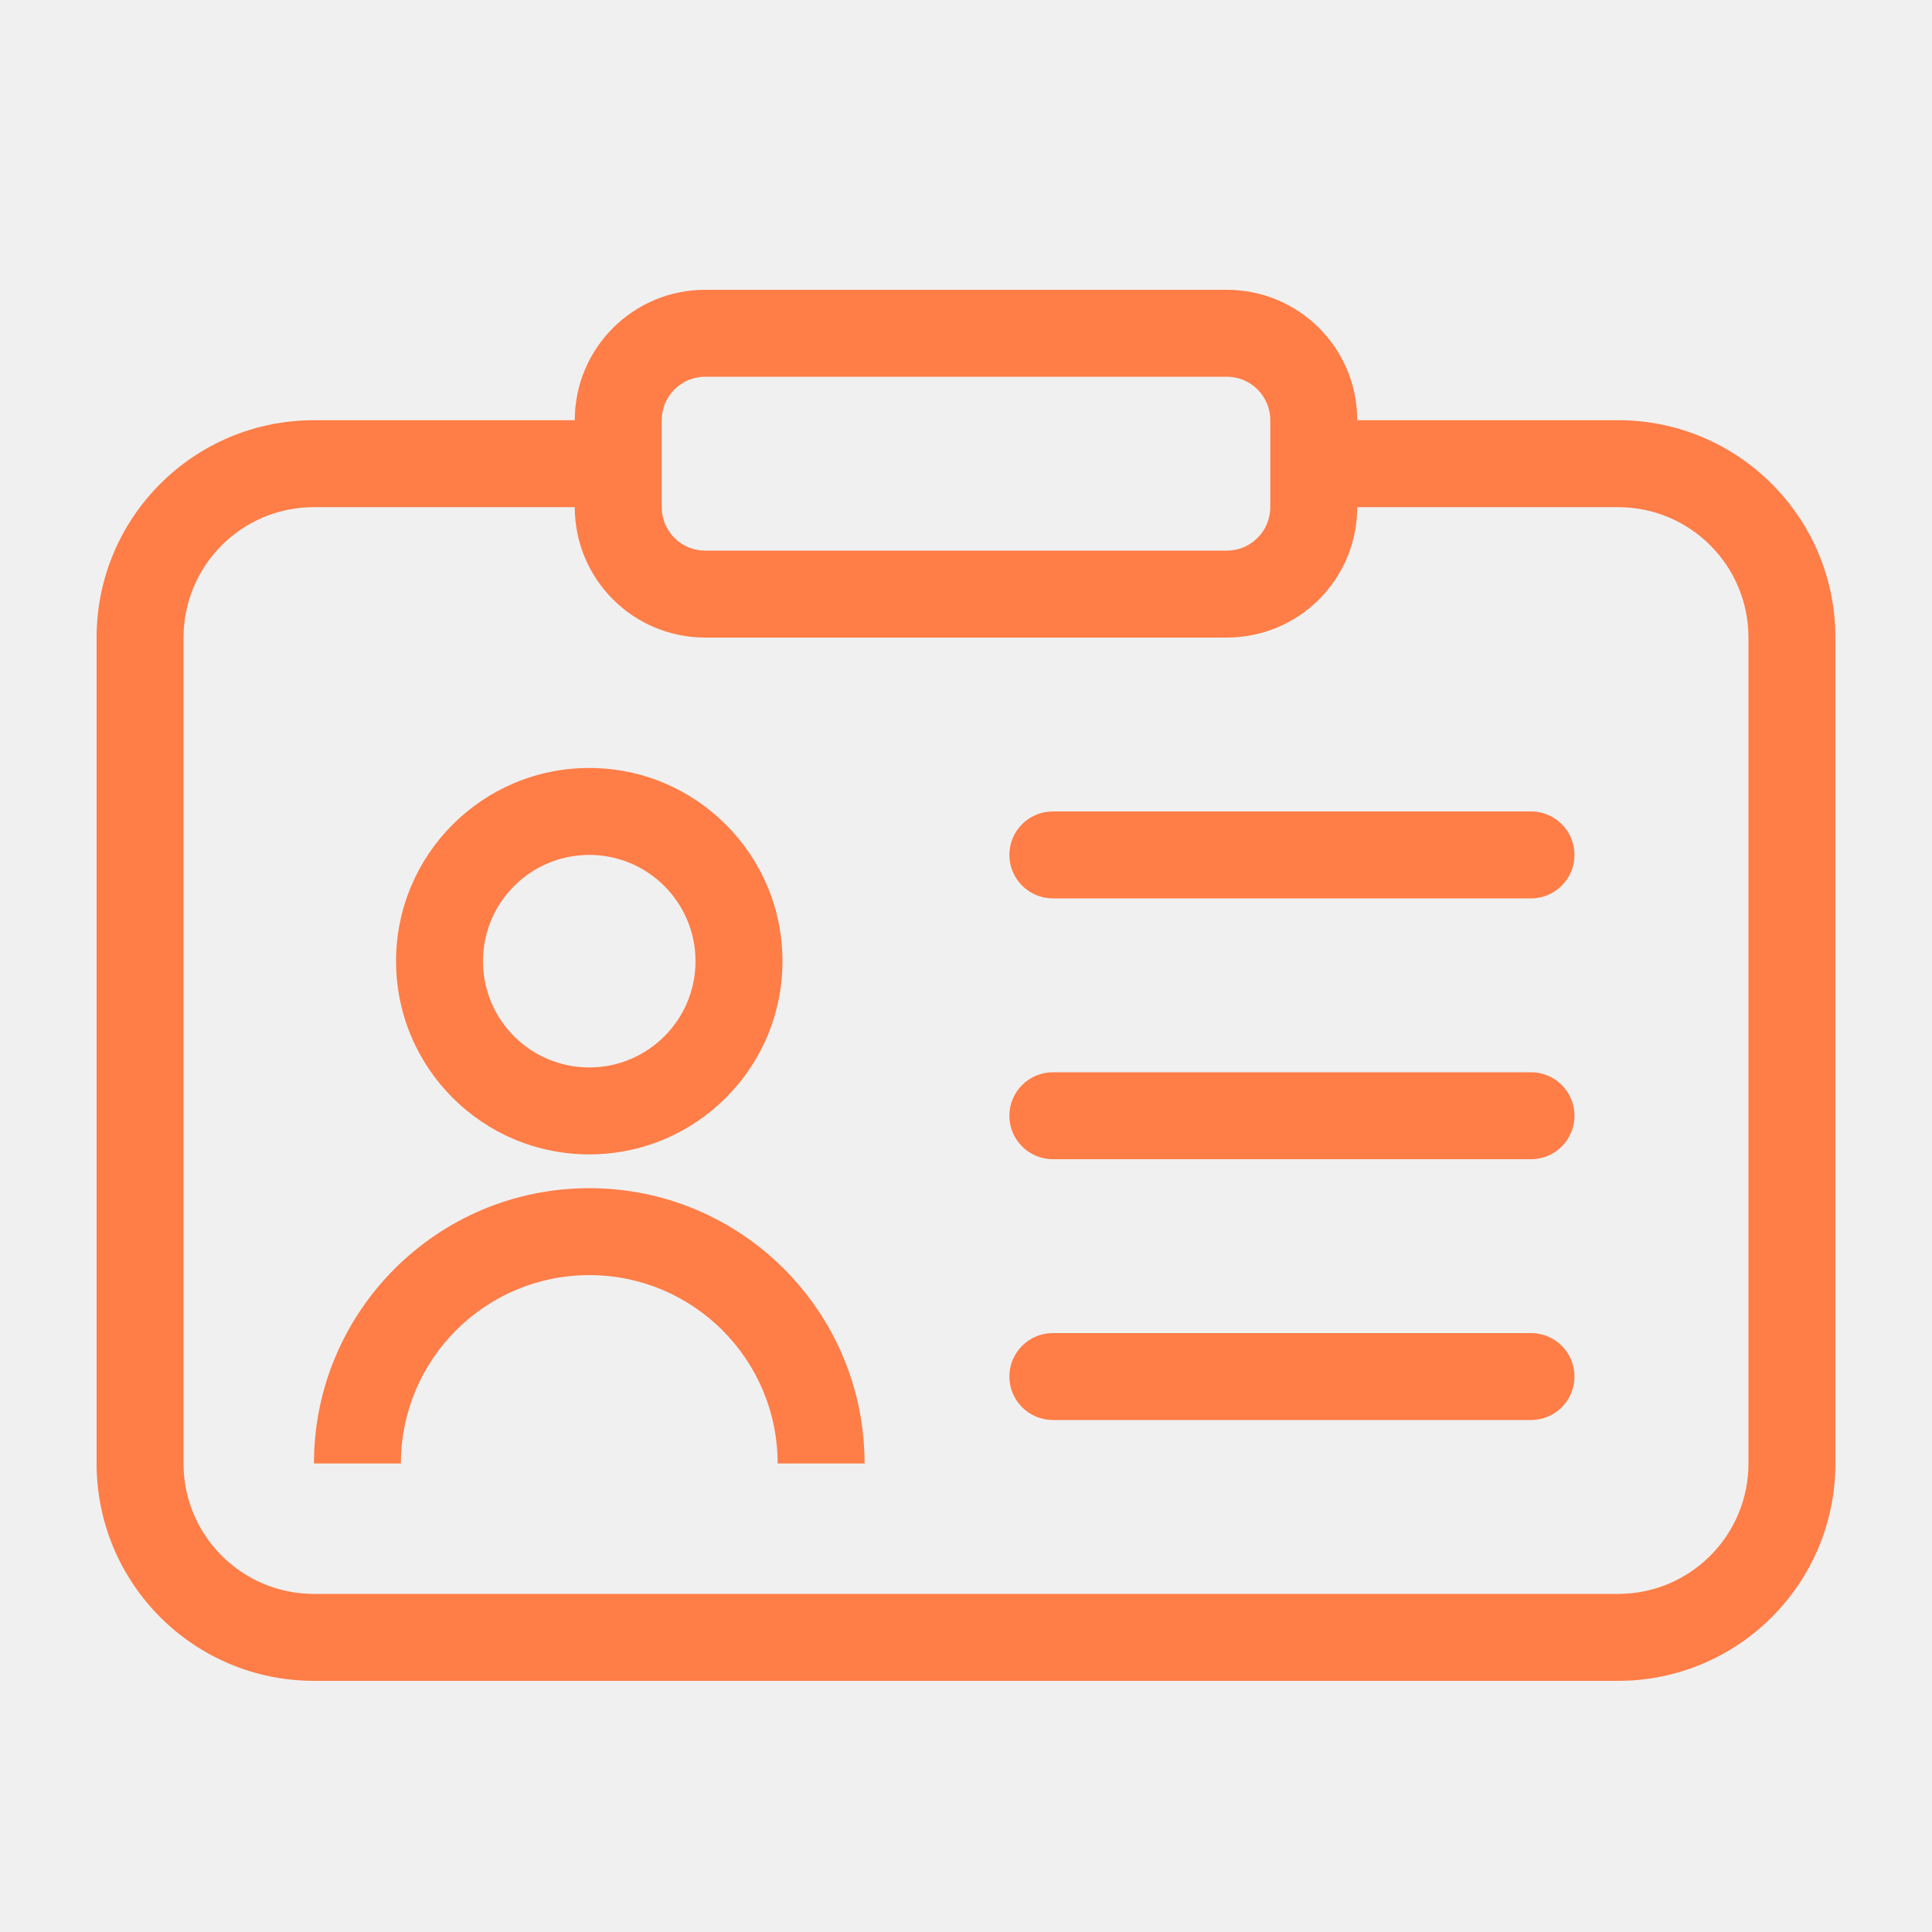
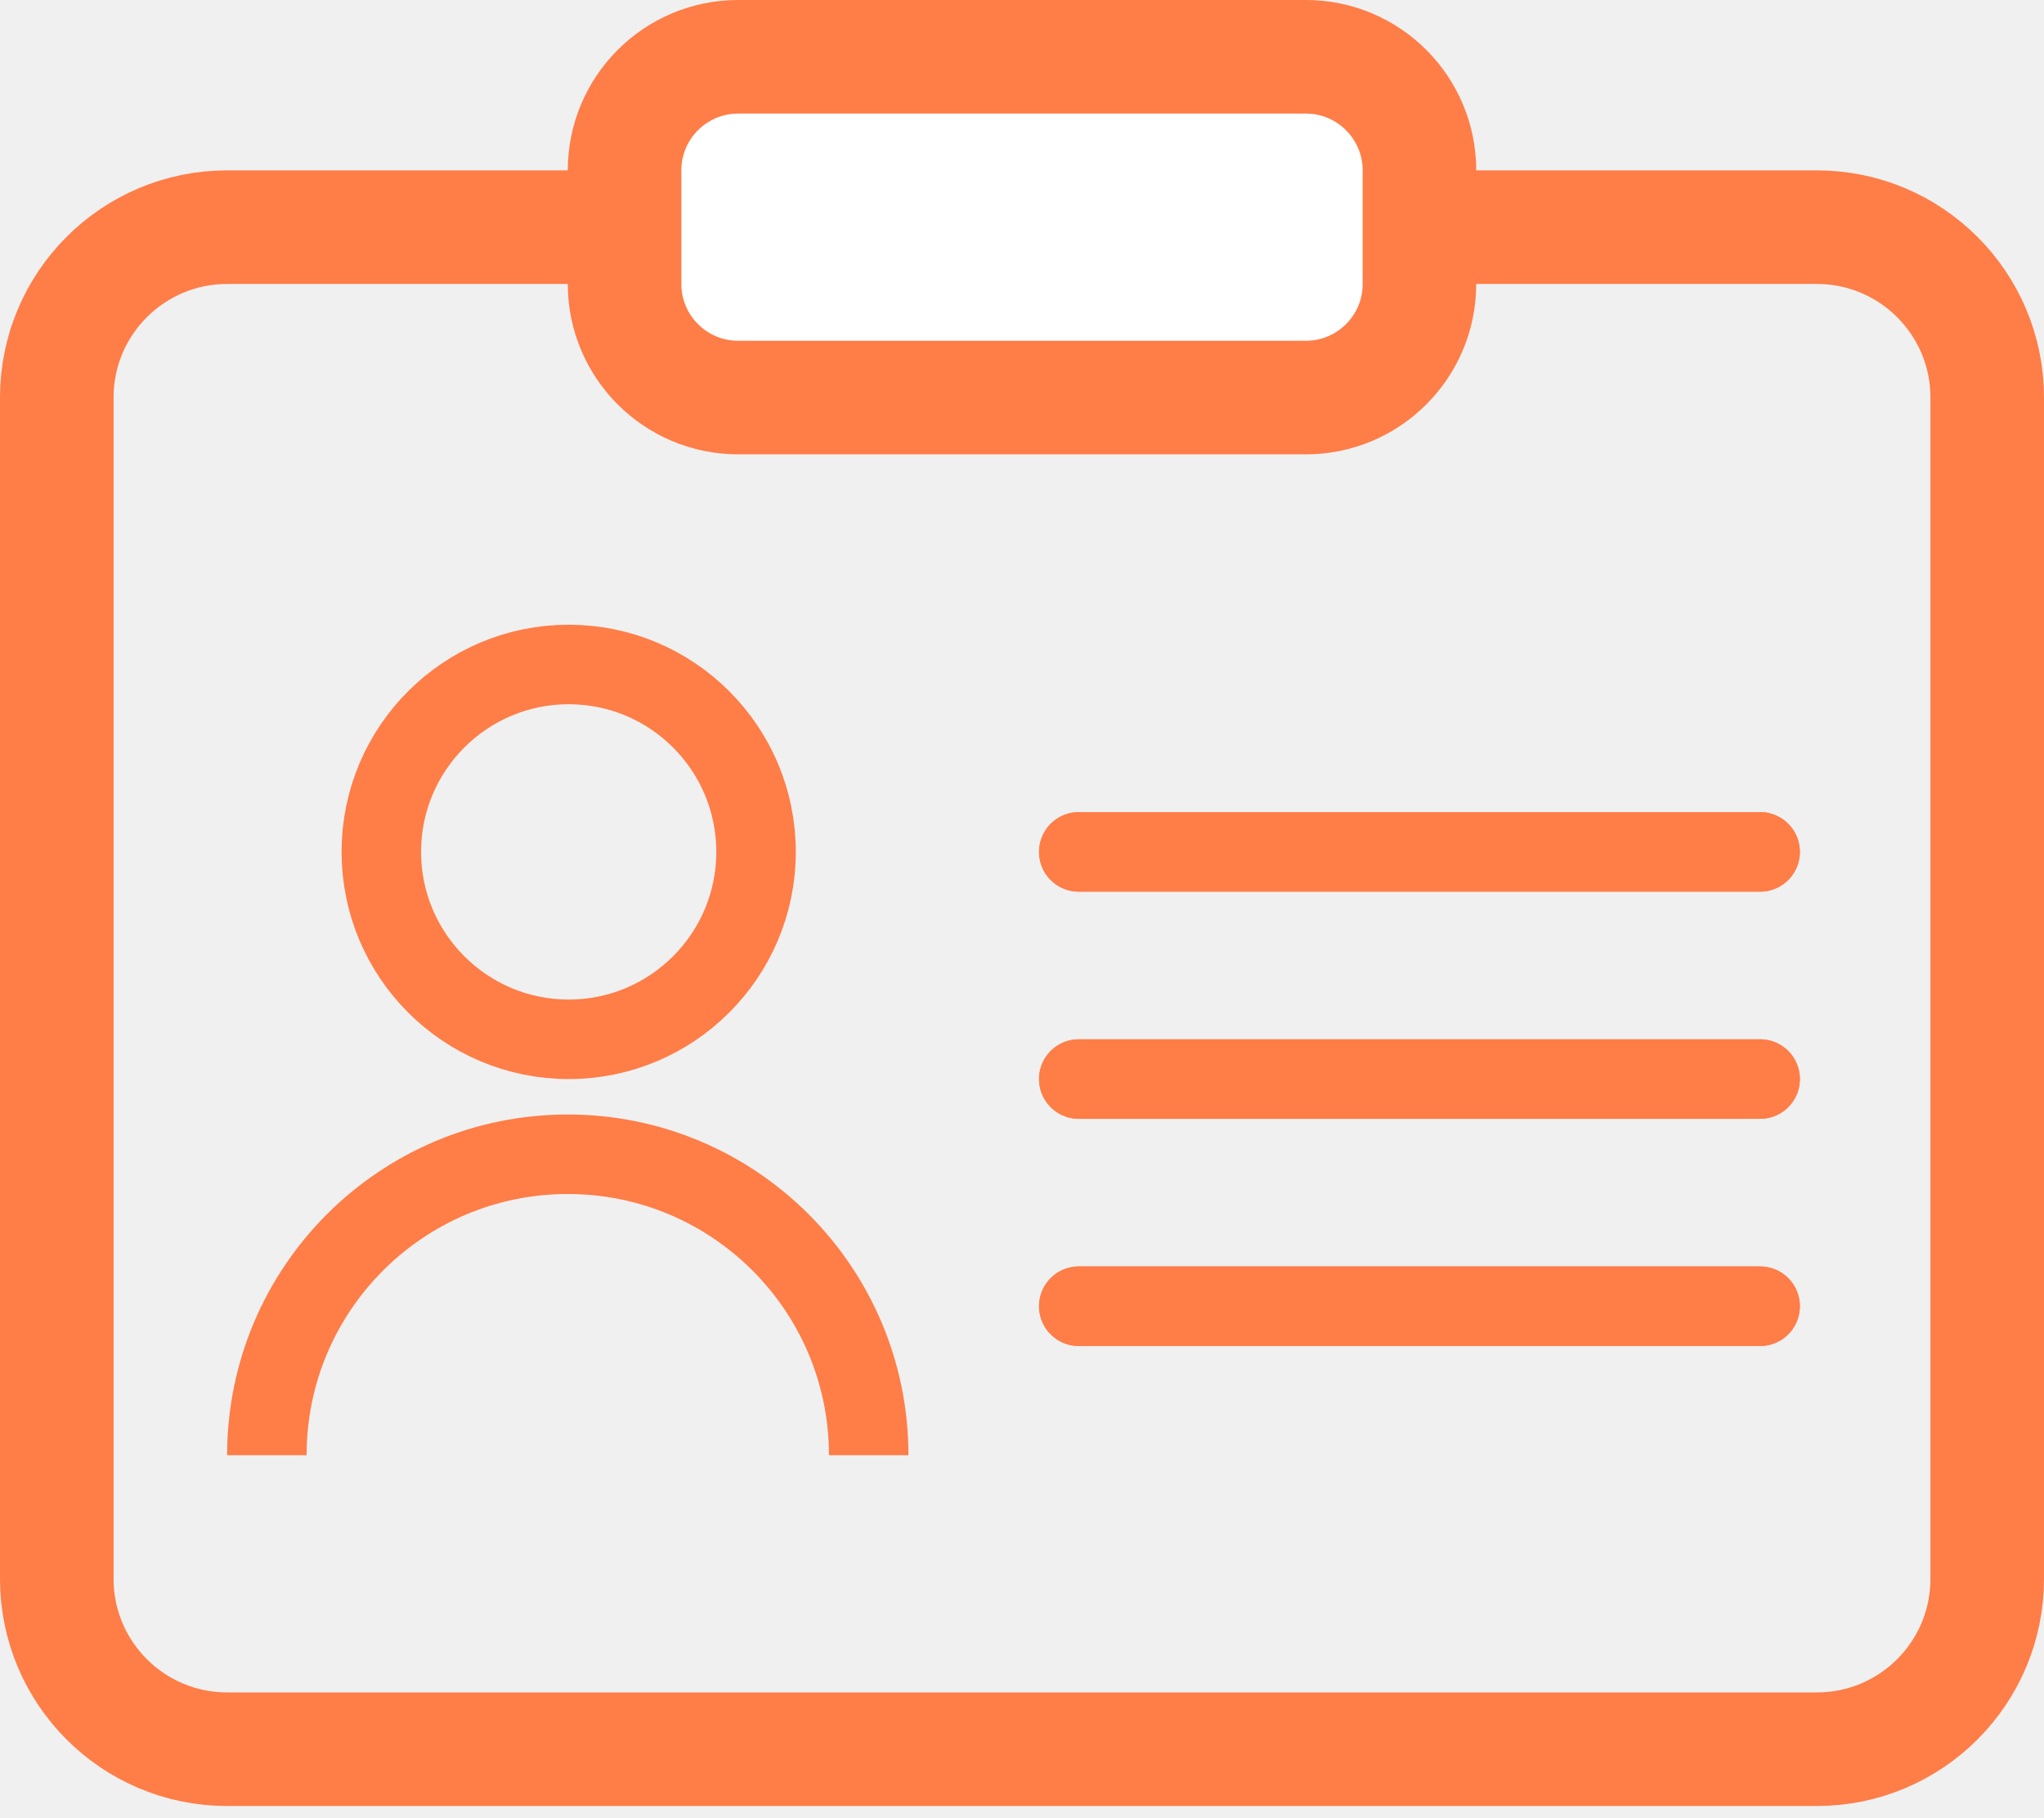
- <svg xmlns="http://www.w3.org/2000/svg" width="20" height="20" viewBox="0 0 20 20" fill="none">
-   <path fill-rule="evenodd" clip-rule="evenodd" d="M8.1 9.95C8.1 11.055 7.204 11.95 6.1 11.95C4.995 11.95 4.1 11.055 4.1 9.95C4.1 8.846 4.995 7.95 6.1 7.95C7.204 7.95 8.1 8.846 8.1 9.95ZM7.2 9.95C7.2 10.558 6.707 11.05 6.1 11.05C5.492 11.05 5 10.558 5 9.95C5 9.343 5.492 8.85 6.1 8.85C6.707 8.85 7.2 9.343 7.2 9.95Z" fill="#FF7D47" />
-   <path d="M4.15 15.15C4.15 14.073 5.023 13.2 6.1 13.2C7.177 13.2 8.05 14.073 8.05 15.15H8.95C8.95 13.576 7.674 12.3 6.1 12.3C4.526 12.3 3.25 13.576 3.25 15.15H4.15Z" fill="#FF7D47" />
-   <path fill-rule="evenodd" clip-rule="evenodd" d="M16.299 8.85C16.299 9.098 16.098 9.3 15.849 9.3H10.899C10.651 9.3 10.449 9.098 10.449 8.85C10.449 8.601 10.651 8.4 10.899 8.4H15.849C16.098 8.4 16.299 8.601 16.299 8.85Z" fill="#FF7D47" />
-   <path fill-rule="evenodd" clip-rule="evenodd" d="M16.299 11.55C16.299 11.799 16.098 12 15.849 12H10.899C10.651 12 10.449 11.799 10.449 11.55C10.449 11.302 10.651 11.1 10.899 11.1H15.849C16.098 11.1 16.299 11.302 16.299 11.55Z" fill="#FF7D47" />
-   <path fill-rule="evenodd" clip-rule="evenodd" d="M16.299 14.25C16.299 14.498 16.098 14.7 15.849 14.7H10.899C10.651 14.7 10.449 14.498 10.449 14.25C10.449 14.001 10.651 13.8 10.899 13.8H15.849C16.098 13.8 16.299 14.001 16.299 14.25Z" fill="#FF7D47" />
-   <path fill-rule="evenodd" clip-rule="evenodd" d="M7.3 3C6.554 3 5.95 3.604 5.95 4.35H3.25C2.007 4.35 1 5.357 1 6.6V15.15C1 16.393 2.007 17.4 3.25 17.4H16.75C17.993 17.4 19 16.393 19 15.15V6.6C19 5.357 17.993 4.35 16.75 4.35H14.05C14.05 3.604 13.446 3 12.7 3H7.3ZM14.05 5.25C14.05 5.996 13.446 6.6 12.7 6.6H7.3C6.554 6.6 5.95 5.996 5.95 5.25H3.25C2.504 5.25 1.9 5.854 1.9 6.6V15.15C1.9 15.896 2.504 16.5 3.25 16.5H16.75C17.496 16.5 18.1 15.896 18.1 15.15V6.6C18.1 5.854 17.496 5.25 16.75 5.25H14.05ZM6.85 4.35C6.85 4.101 7.051 3.9 7.3 3.9H12.7C12.948 3.9 13.15 4.101 13.15 4.35V5.25C13.15 5.499 12.948 5.7 12.7 5.7H7.3C7.051 5.7 6.85 5.499 6.85 5.25V4.35Z" fill="#FF7D47" />
+ <svg xmlns="http://www.w3.org/2000/svg" width="18" height="16" viewBox="0 0 18 16" fill="none">
+   <rect x="0.5" y="2" width="17" height="13.4" rx="1.5" stroke="#FF7D47" />
+   <path d="M6.5 0.5H11.5C12.052 0.5 12.5 0.948 12.5 1.5V2.5C12.5 3.052 12.052 3.5 11.5 3.5H6.5C5.948 3.5 5.5 3.052 5.5 2.5V1.5C5.5 0.948 5.948 0.5 6.5 0.5Z" fill="white" stroke="#FF7D47" />
+   <g clip-path="url(#clip0_1509_236)">
+     <path d="M7.65 12.812C7.65 14.275 6.464 15.461 5 15.461C3.536 15.461 2.35 14.275 2.35 12.812C2.35 11.348 3.536 10.162 5 10.162C6.464 10.162 7.65 11.348 7.65 12.812Z" stroke="#FF7D47" stroke-width="0.7" />
+   </g>
+   <path d="M6.658 7.5C6.658 8.411 5.919 9.15 5.008 9.15C4.097 9.15 3.358 8.411 3.358 7.5C3.358 6.589 4.097 5.85 5.008 5.85C5.919 5.85 6.658 6.589 6.658 7.5Z" stroke="#FF7D47" stroke-width="0.7" />
+   <path d="M9.5 7.5L15.5 7.5" stroke="#FF7D47" stroke-width="0.7" stroke-linecap="round" />
+   <path d="M9.5 7.5L15.5 7.5" stroke="#FF7D47" stroke-width="0.7" stroke-linecap="round" />
+   <path d="M9.5 9.5H15.5" stroke="#FF7D47" stroke-width="0.7" stroke-linecap="round" />
+   <path d="M9.5 9.5H15.5" stroke="#FF7D47" stroke-width="0.7" stroke-linecap="round" />
+   <path d="M9.5 11.5H15.5" stroke="#FF7D47" stroke-width="0.7" stroke-linecap="round" />
+   <path d="M9.5 11.5H15.5" stroke="#FF7D47" stroke-width="0.7" stroke-linecap="round" />
+   <defs>
+     <clipPath id="clip0_1509_236">
+       <rect width="6" height="3" fill="white" transform="translate(2 9.81152)" />
+     </clipPath>
+   </defs>
</svg>
